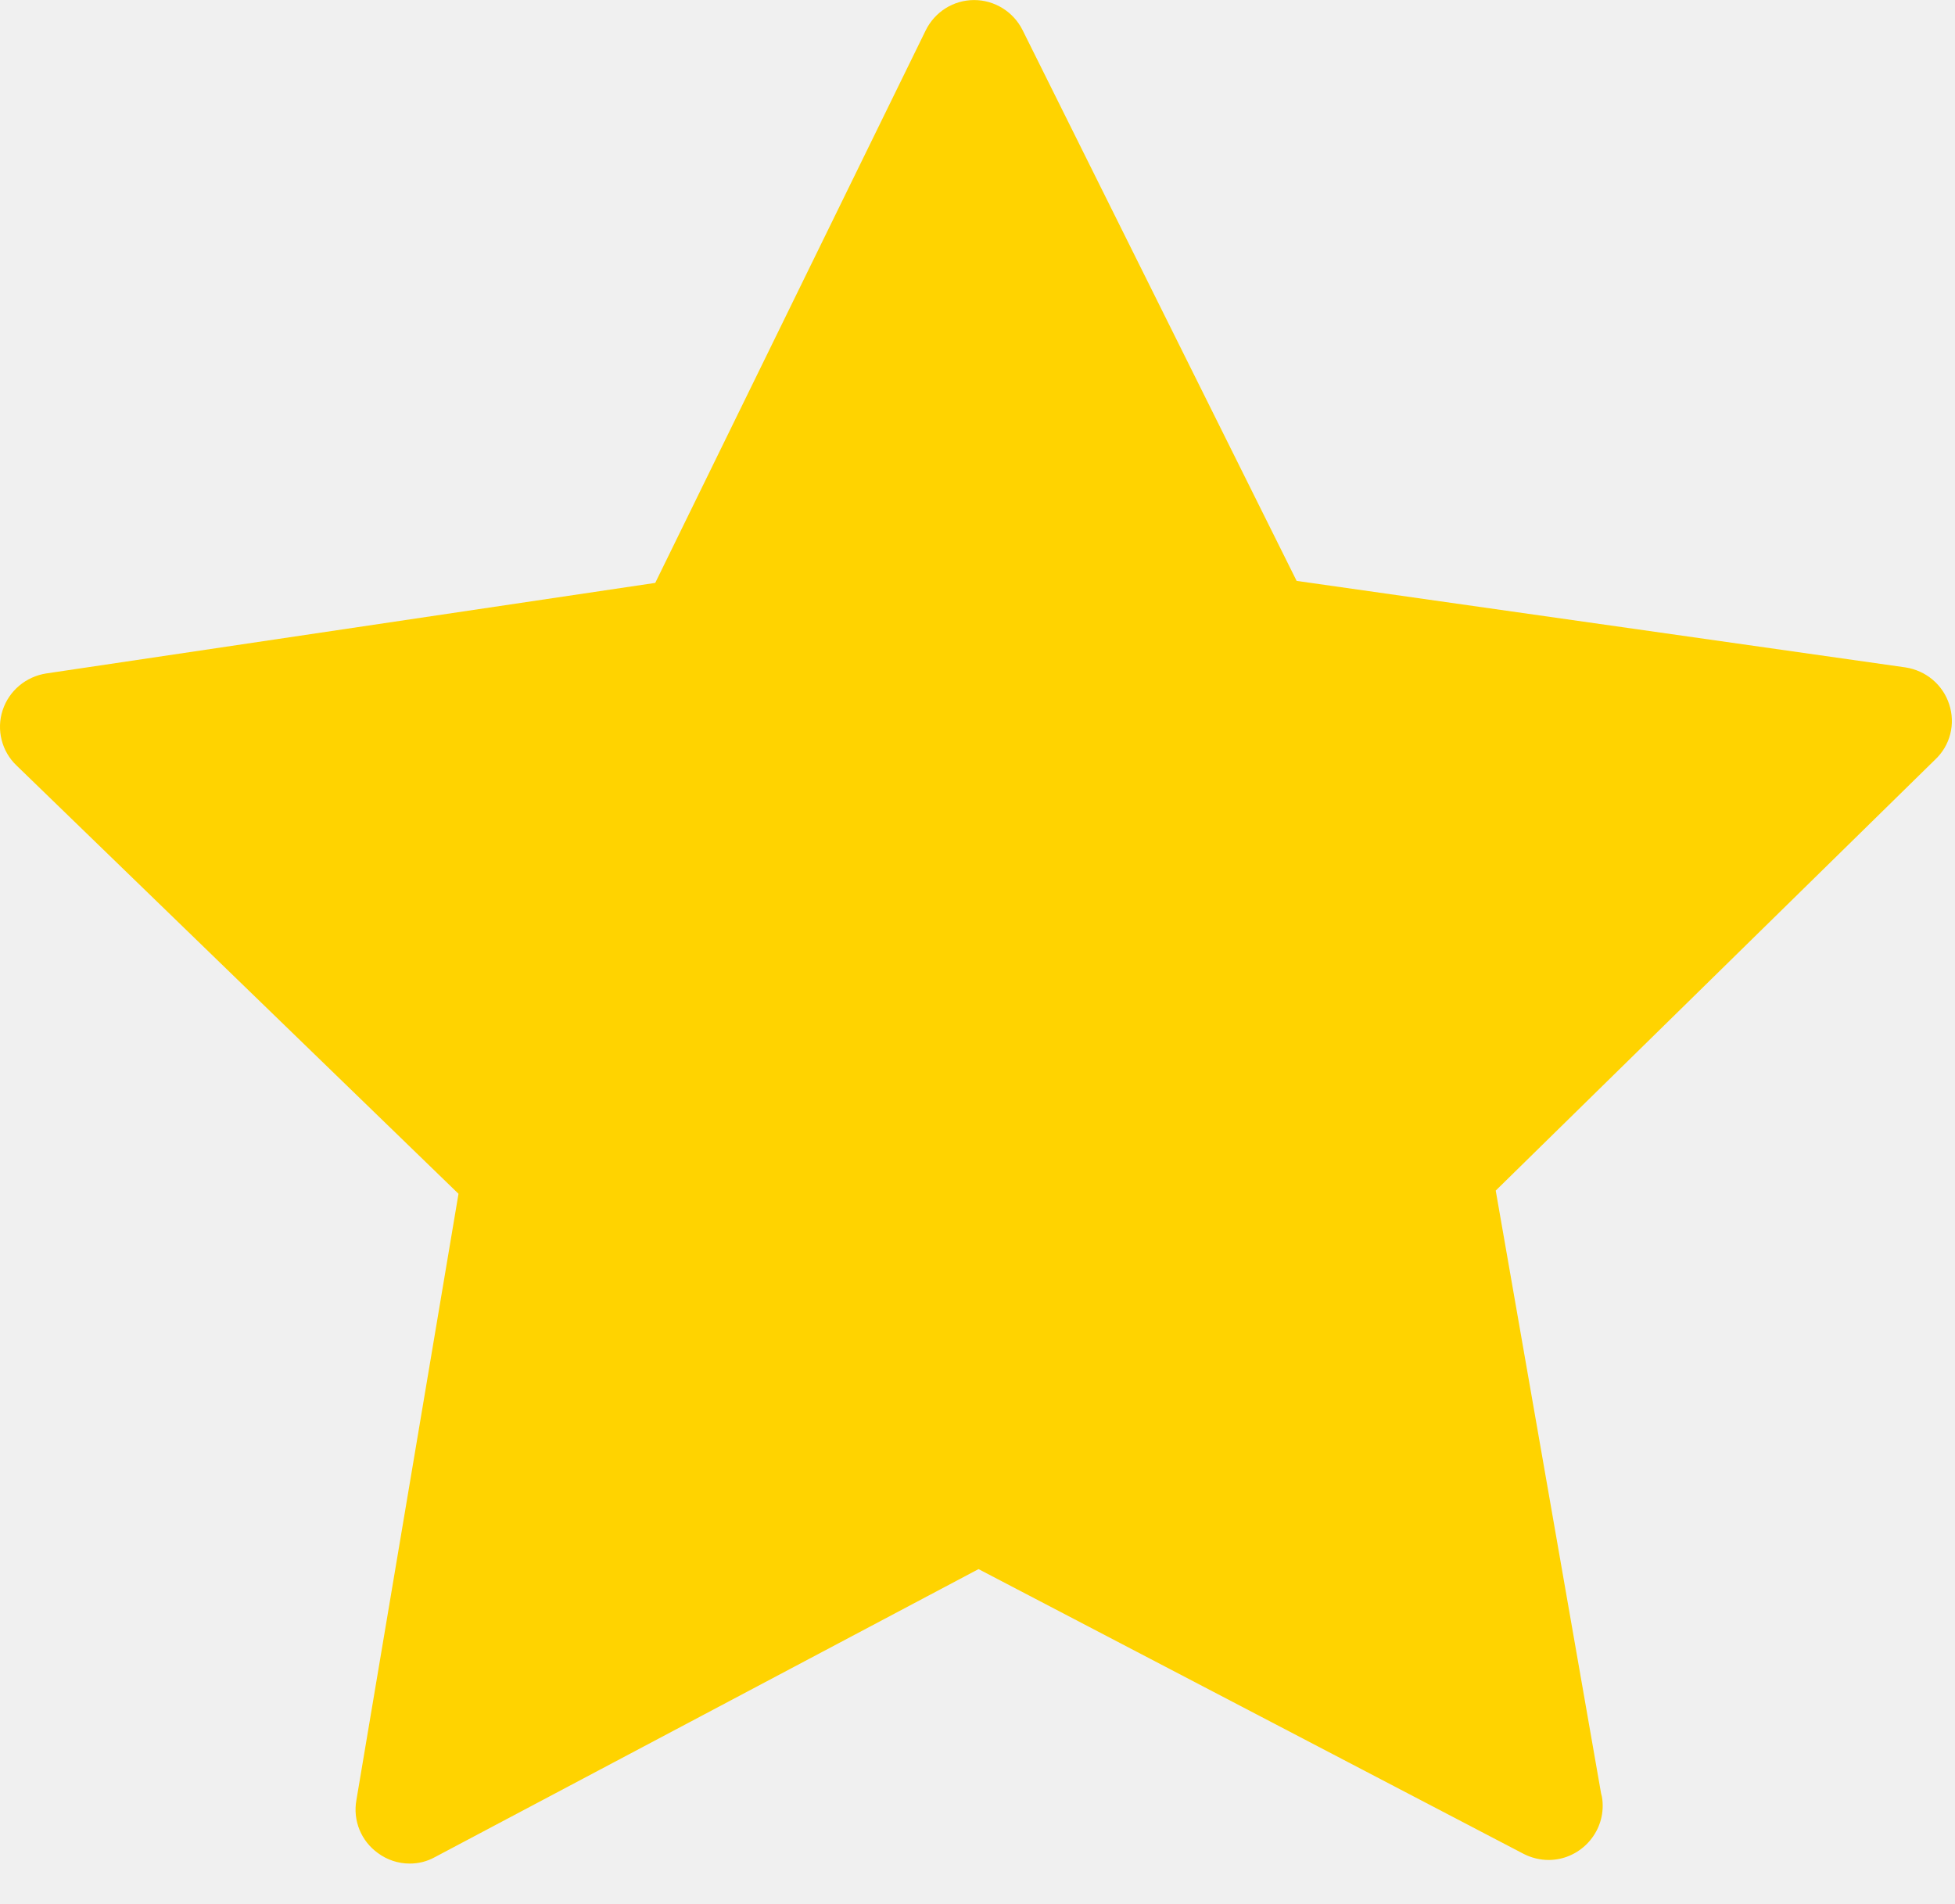
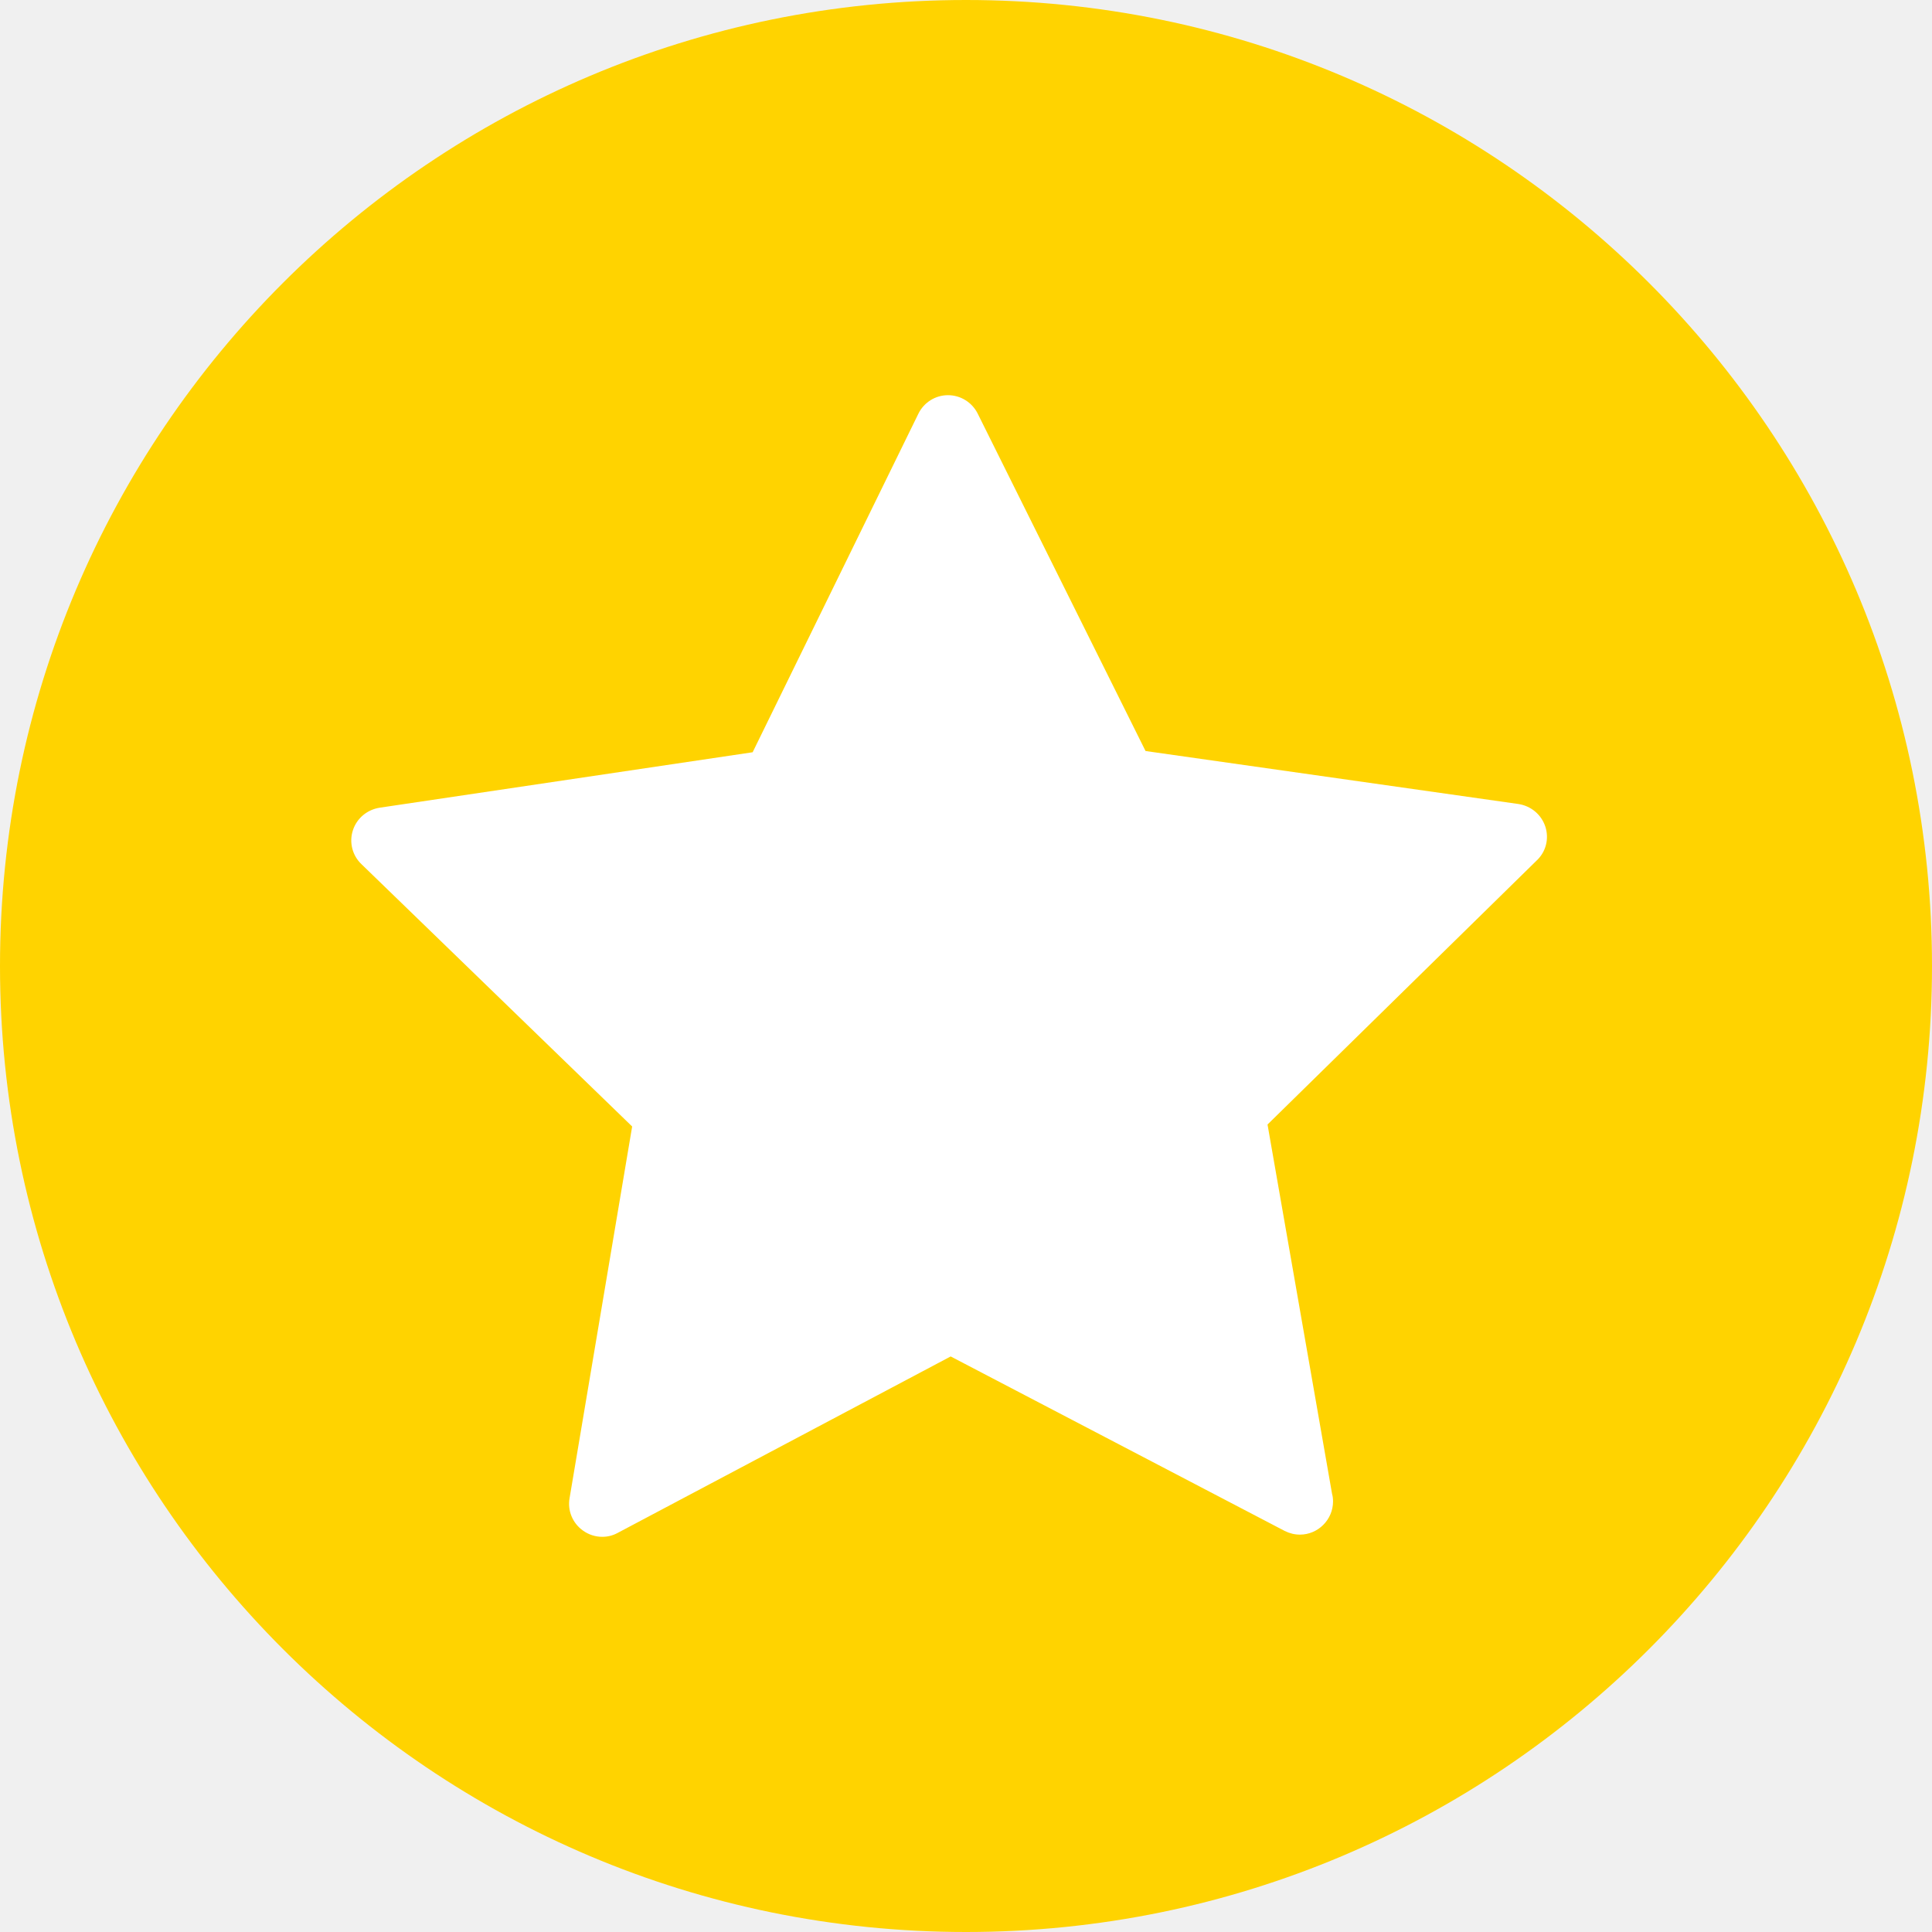
- <svg xmlns="http://www.w3.org/2000/svg" width="38" height="37" viewBox="0 0 38 37" fill="none">
-   <path d="M37.887 13.69C37.763 13.309 37.436 13.036 37.039 12.974L25.203 11.292L19.876 0.585C19.697 0.227 19.331 0.001 18.934 0.001C18.537 0.001 18.171 0.227 17.992 0.593L12.736 11.331L0.9 13.091C0.503 13.153 0.176 13.426 0.051 13.807C-0.074 14.189 0.035 14.609 0.323 14.882L8.912 23.206L6.927 34.995C6.857 35.392 7.02 35.789 7.347 36.023C7.526 36.156 7.744 36.226 7.962 36.226C8.134 36.226 8.297 36.187 8.453 36.101L19.02 30.502L29.618 36.039C29.773 36.117 29.937 36.156 30.101 36.156C30.677 36.156 31.152 35.681 31.152 35.104C31.152 35.019 31.144 34.941 31.121 34.863L29.073 23.144L37.607 14.773C37.911 14.492 38.012 14.072 37.887 13.69Z" fill="#FFD300" />
+ <svg xmlns="http://www.w3.org/2000/svg" width="44" height="44" viewBox="0 0 44 44" fill="none">
+   <circle cx="22" cy="22" r="22" fill="#FFD300" />
+   <path d="M35.194 18.826C35.104 18.552 34.869 18.356 34.584 18.311L26.089 17.104L22.266 9.419C22.138 9.162 21.875 9 21.59 9C21.305 9 21.042 9.162 20.914 9.425L17.141 17.132L8.646 18.395C8.361 18.44 8.126 18.635 8.037 18.909C7.947 19.183 8.025 19.485 8.232 19.681L14.397 25.655L12.972 34.117C12.921 34.402 13.039 34.687 13.273 34.855C13.402 34.95 13.559 35 13.715 35C13.838 35 13.955 34.972 14.067 34.911L21.651 30.892L29.258 34.866C29.37 34.922 29.487 34.95 29.605 34.95C30.018 34.95 30.359 34.609 30.359 34.195C30.359 34.134 30.353 34.078 30.337 34.022L28.867 25.61L34.992 19.602C35.21 19.401 35.283 19.099 35.194 18.826Z" fill="white" />
</svg>
